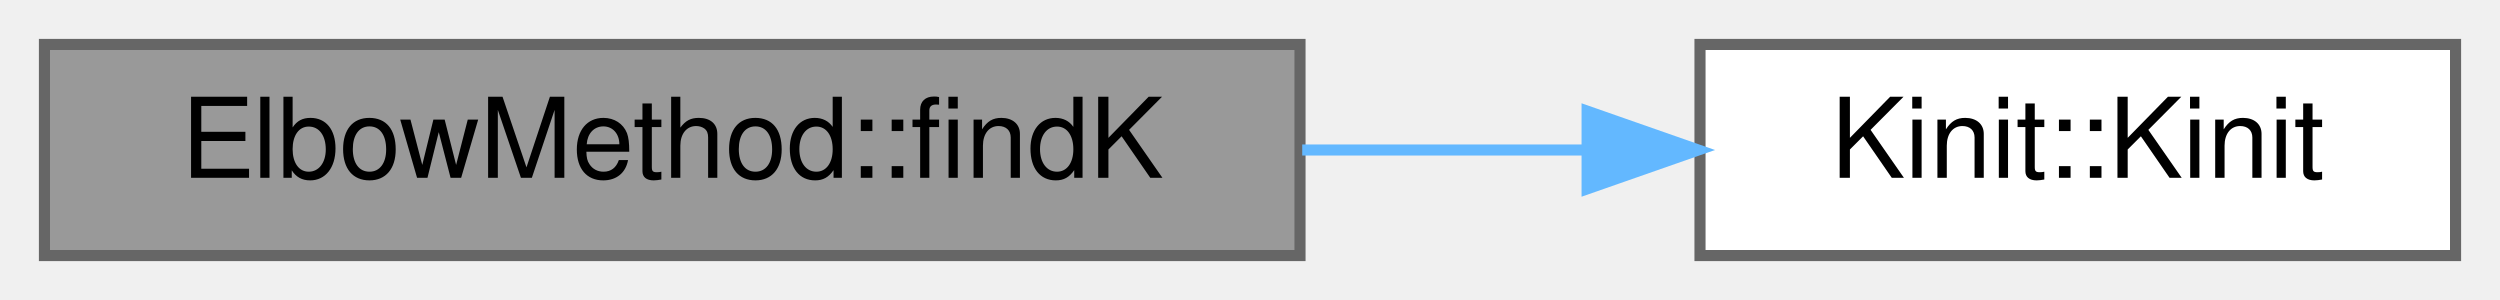
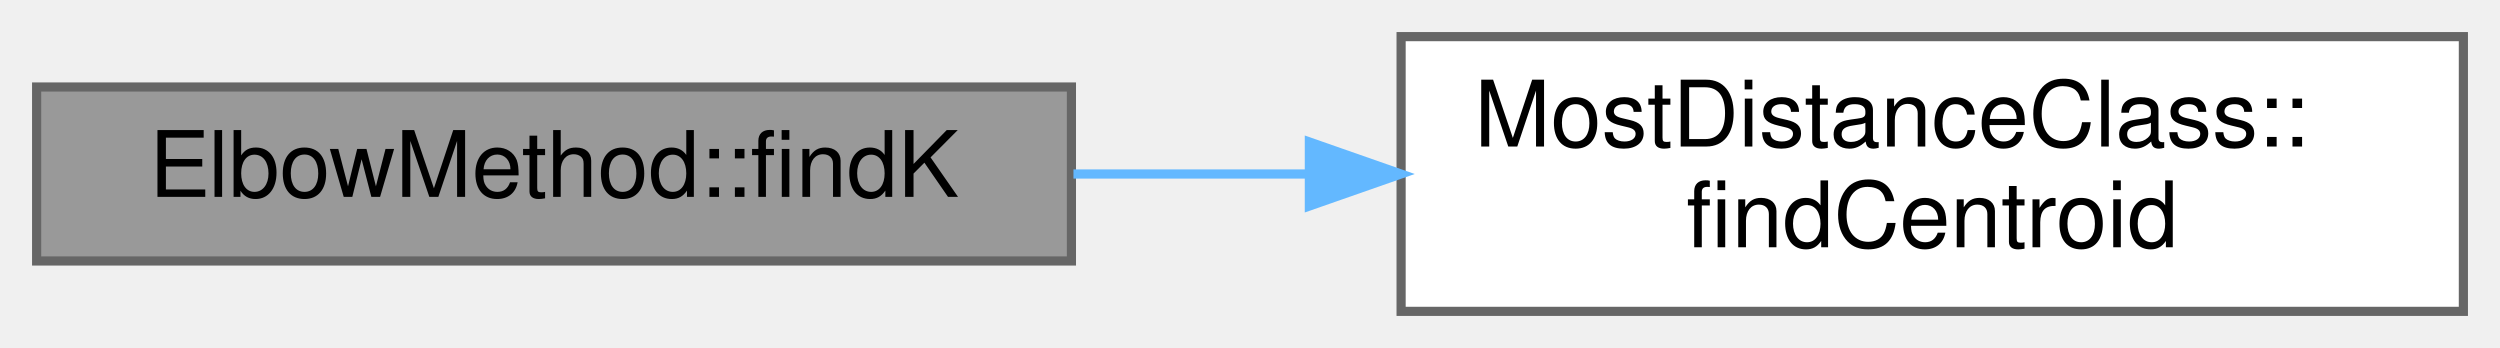
- <svg xmlns="http://www.w3.org/2000/svg" xmlns:xlink="http://www.w3.org/1999/xlink" width="225pt" height="27pt" viewBox="0.00 0.00 225.00 27.00">
-   <g id="graph0" class="graph" transform="scale(1 1) rotate(0) translate(4 23)">
+ <svg xmlns="http://www.w3.org/2000/svg" xmlns:xlink="http://www.w3.org/1999/xlink" width="273pt" height="38pt" viewBox="0.00 0.00 273.00 38.00">
+   <g id="graph0" class="graph" transform="scale(1 1) rotate(0) translate(4 34)">
    <g id="Node000001" class="node">
      <g id="a_Node000001">
-         <a xlink:title="Pure virtual function to determine the number of clusters (k).">
-           <polygon fill="#999999" stroke="#666666" points="113,-19 0,-19 0,0 113,0 113,-19" />
-           <text text-anchor="middle" x="56.5" y="-7" font-family="Helvetica,sans-Serif" font-size="10.00">ElbowMethod::findK</text>
+         <a xlink:title="Determines the optimal number of clusters using the elbow method.">
+           <polygon fill="#999999" stroke="#666666" points="113,-24.5 0,-24.5 0,-5.5 113,-5.5 113,-24.5" />
+           <text text-anchor="middle" x="56.5" y="-12.5" font-family="Helvetica,sans-Serif" font-size="10.00">ElbowMethod::findK</text>
        </a>
      </g>
    </g>
    <g id="Node000002" class="node">
      <g id="a_Node000002">
-         <a xlink:href="classKinit.html#a0d02442296360a40a640d3bd41b349a7" target="_top" xlink:title="Constructor for the Kinit class.">
-           <polygon fill="white" stroke="#666666" points="217,-19 149,-19 149,0 217,0 217,-19" />
-           <text text-anchor="middle" x="183" y="-7" font-family="Helvetica,sans-Serif" font-size="10.00">Kinit::Kinit</text>
+         <a xlink:href="classMostDistanceClass.html#a95677d31ad2e03d6b0947c36ce4bf9c3" target="_top" xlink:title="Finds the initial centroids based on maximum distance.">
+           <polygon fill="white" stroke="#666666" points="265,-30 149,-30 149,0 265,0 265,-30" />
+           <text text-anchor="start" x="157" y="-18" font-family="Helvetica,sans-Serif" font-size="10.00">MostDistanceClass::</text>
+           <text text-anchor="middle" x="207" y="-7" font-family="Helvetica,sans-Serif" font-size="10.00">findCentroid</text>
        </a>
      </g>
    </g>
    <g id="edge1_Node000001_Node000002" class="edge">
      <g id="a_edge1_Node000001_Node000002">
        <a xlink:title=" ">
-           <path fill="none" stroke="#63b8ff" d="M113.2,-9.5C121.75,-9.5 130.48,-9.5 138.71,-9.5" />
-           <polygon fill="#63b8ff" stroke="#63b8ff" points="138.84,-13 148.84,-9.5 138.84,-6 138.84,-13" />
+           <path fill="none" stroke="#63b8ff" d="M113.22,-15C121.62,-15 130.36,-15 138.96,-15" />
+           <polygon fill="#63b8ff" stroke="#63b8ff" points="138.98,-18.5 148.98,-15 138.98,-11.5 138.98,-18.5" />
        </a>
      </g>
    </g>
  </g>
</svg>
